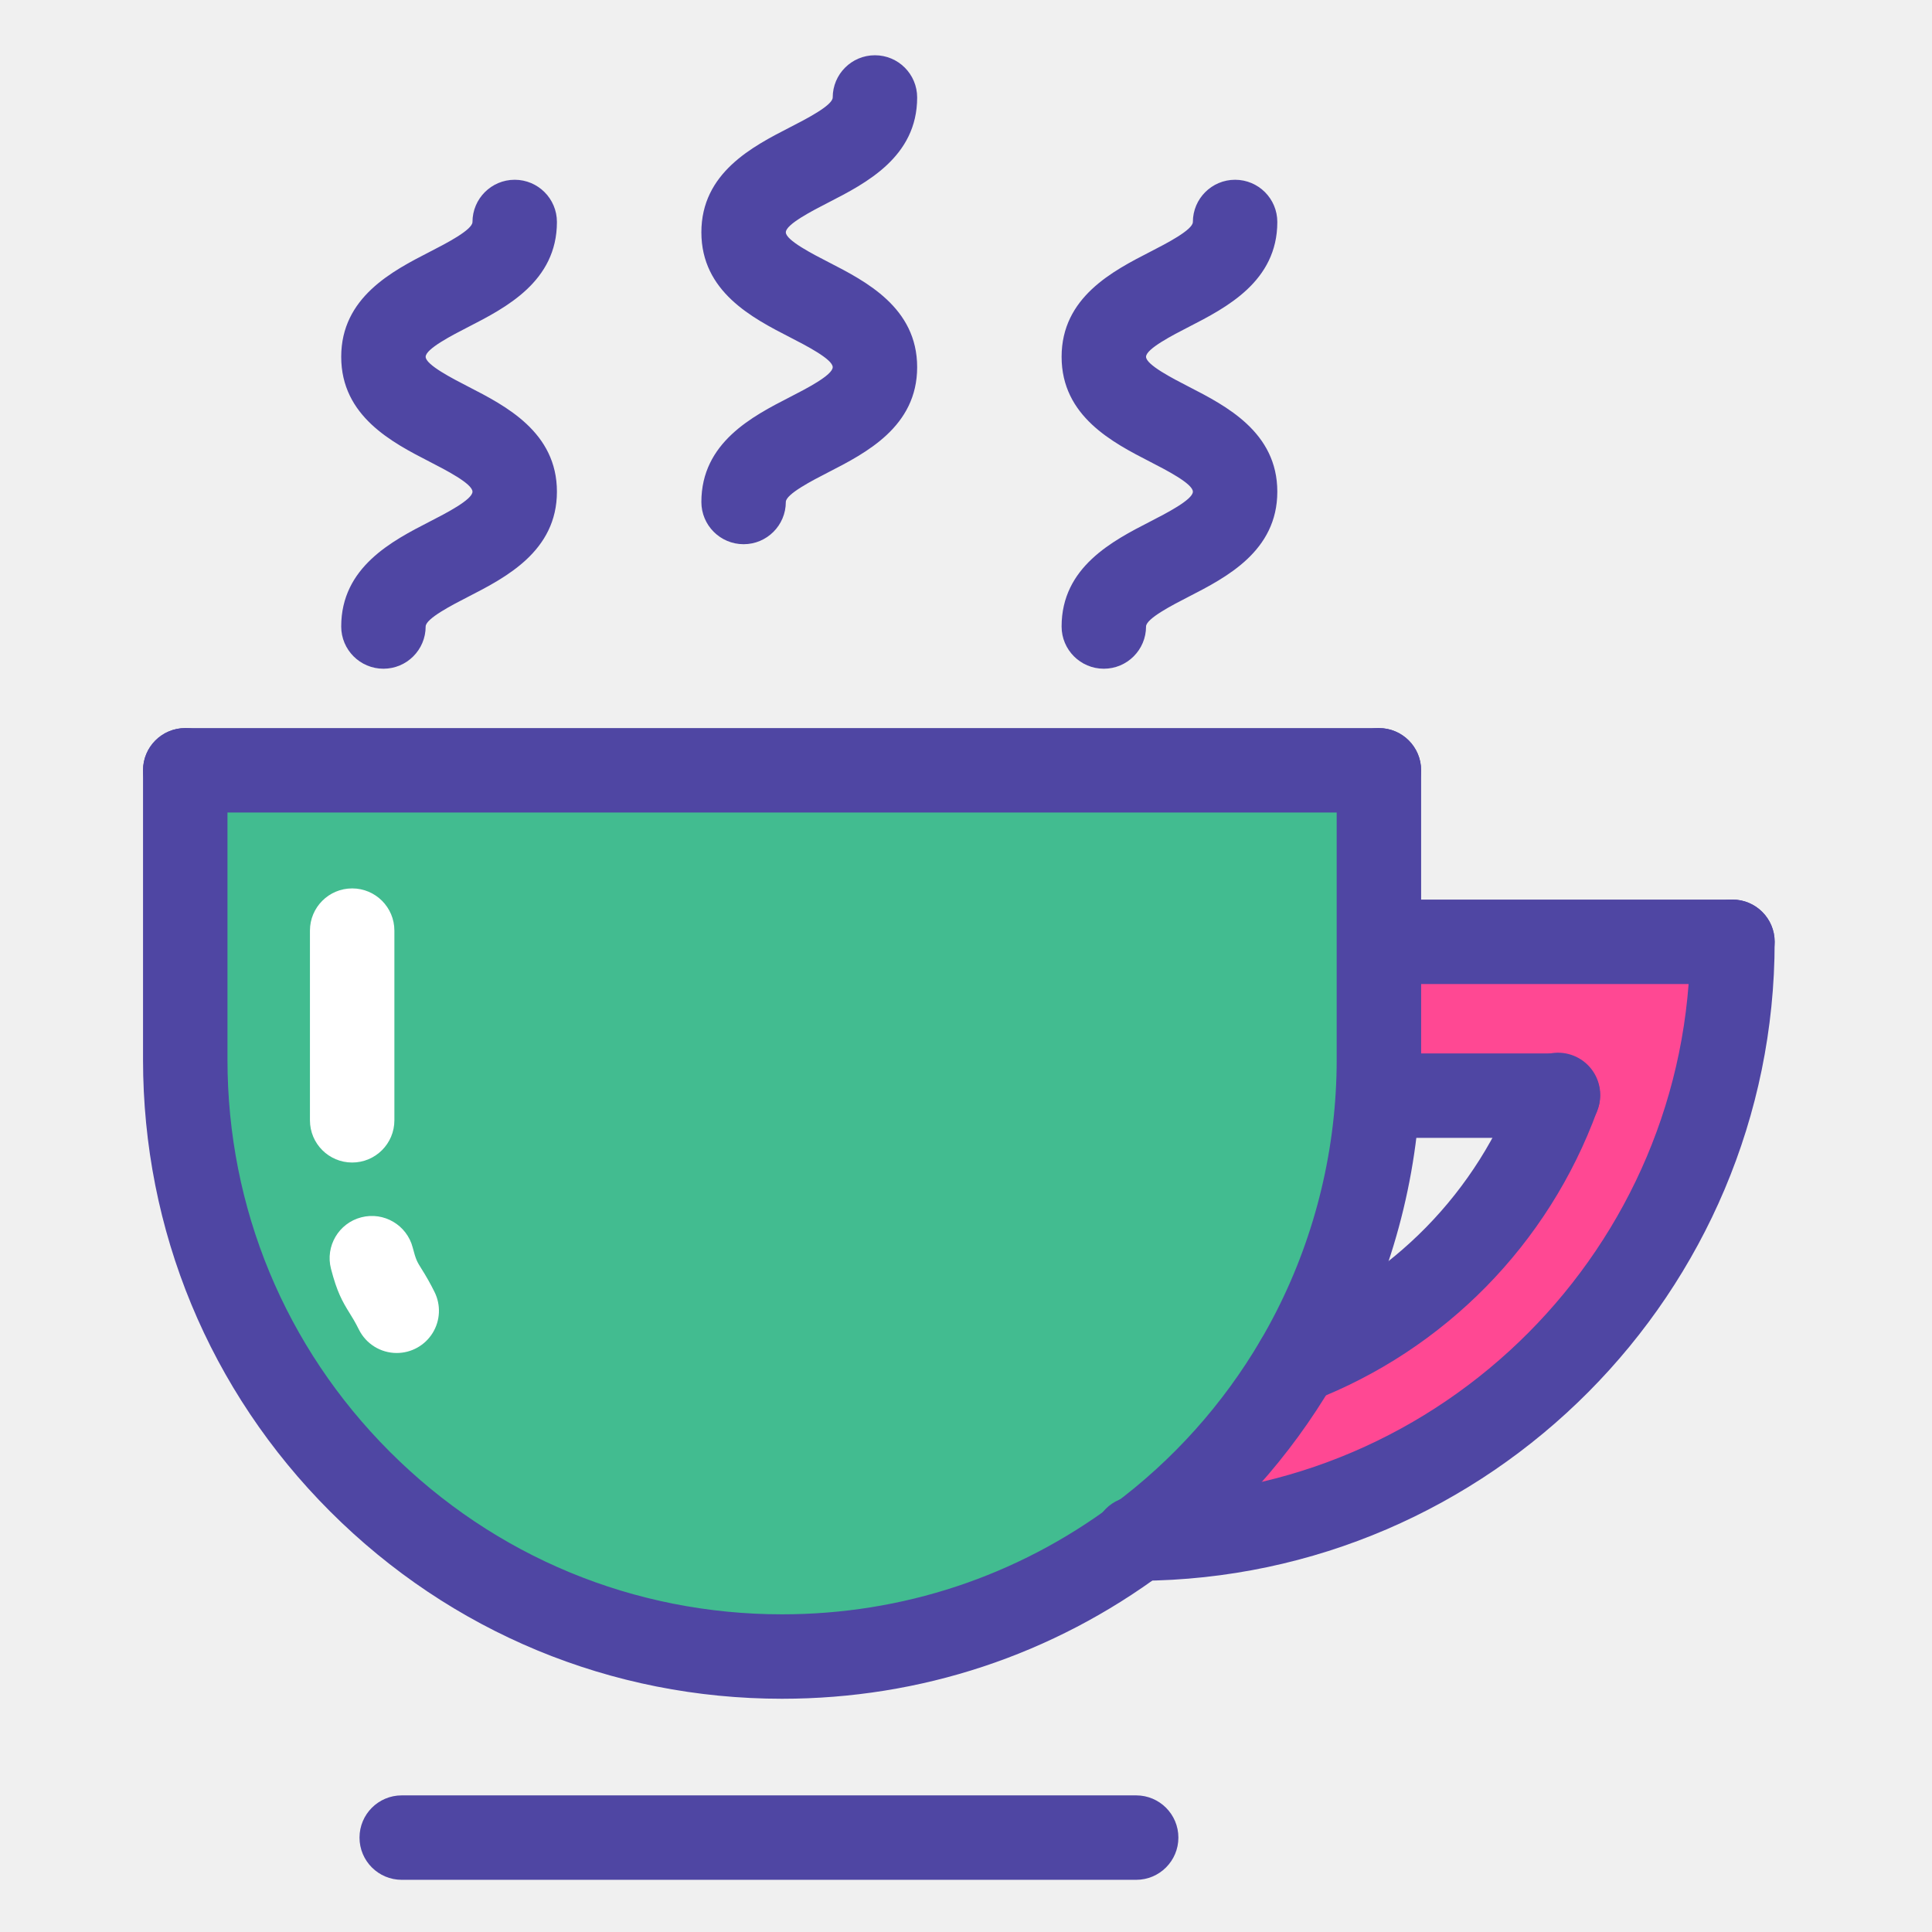
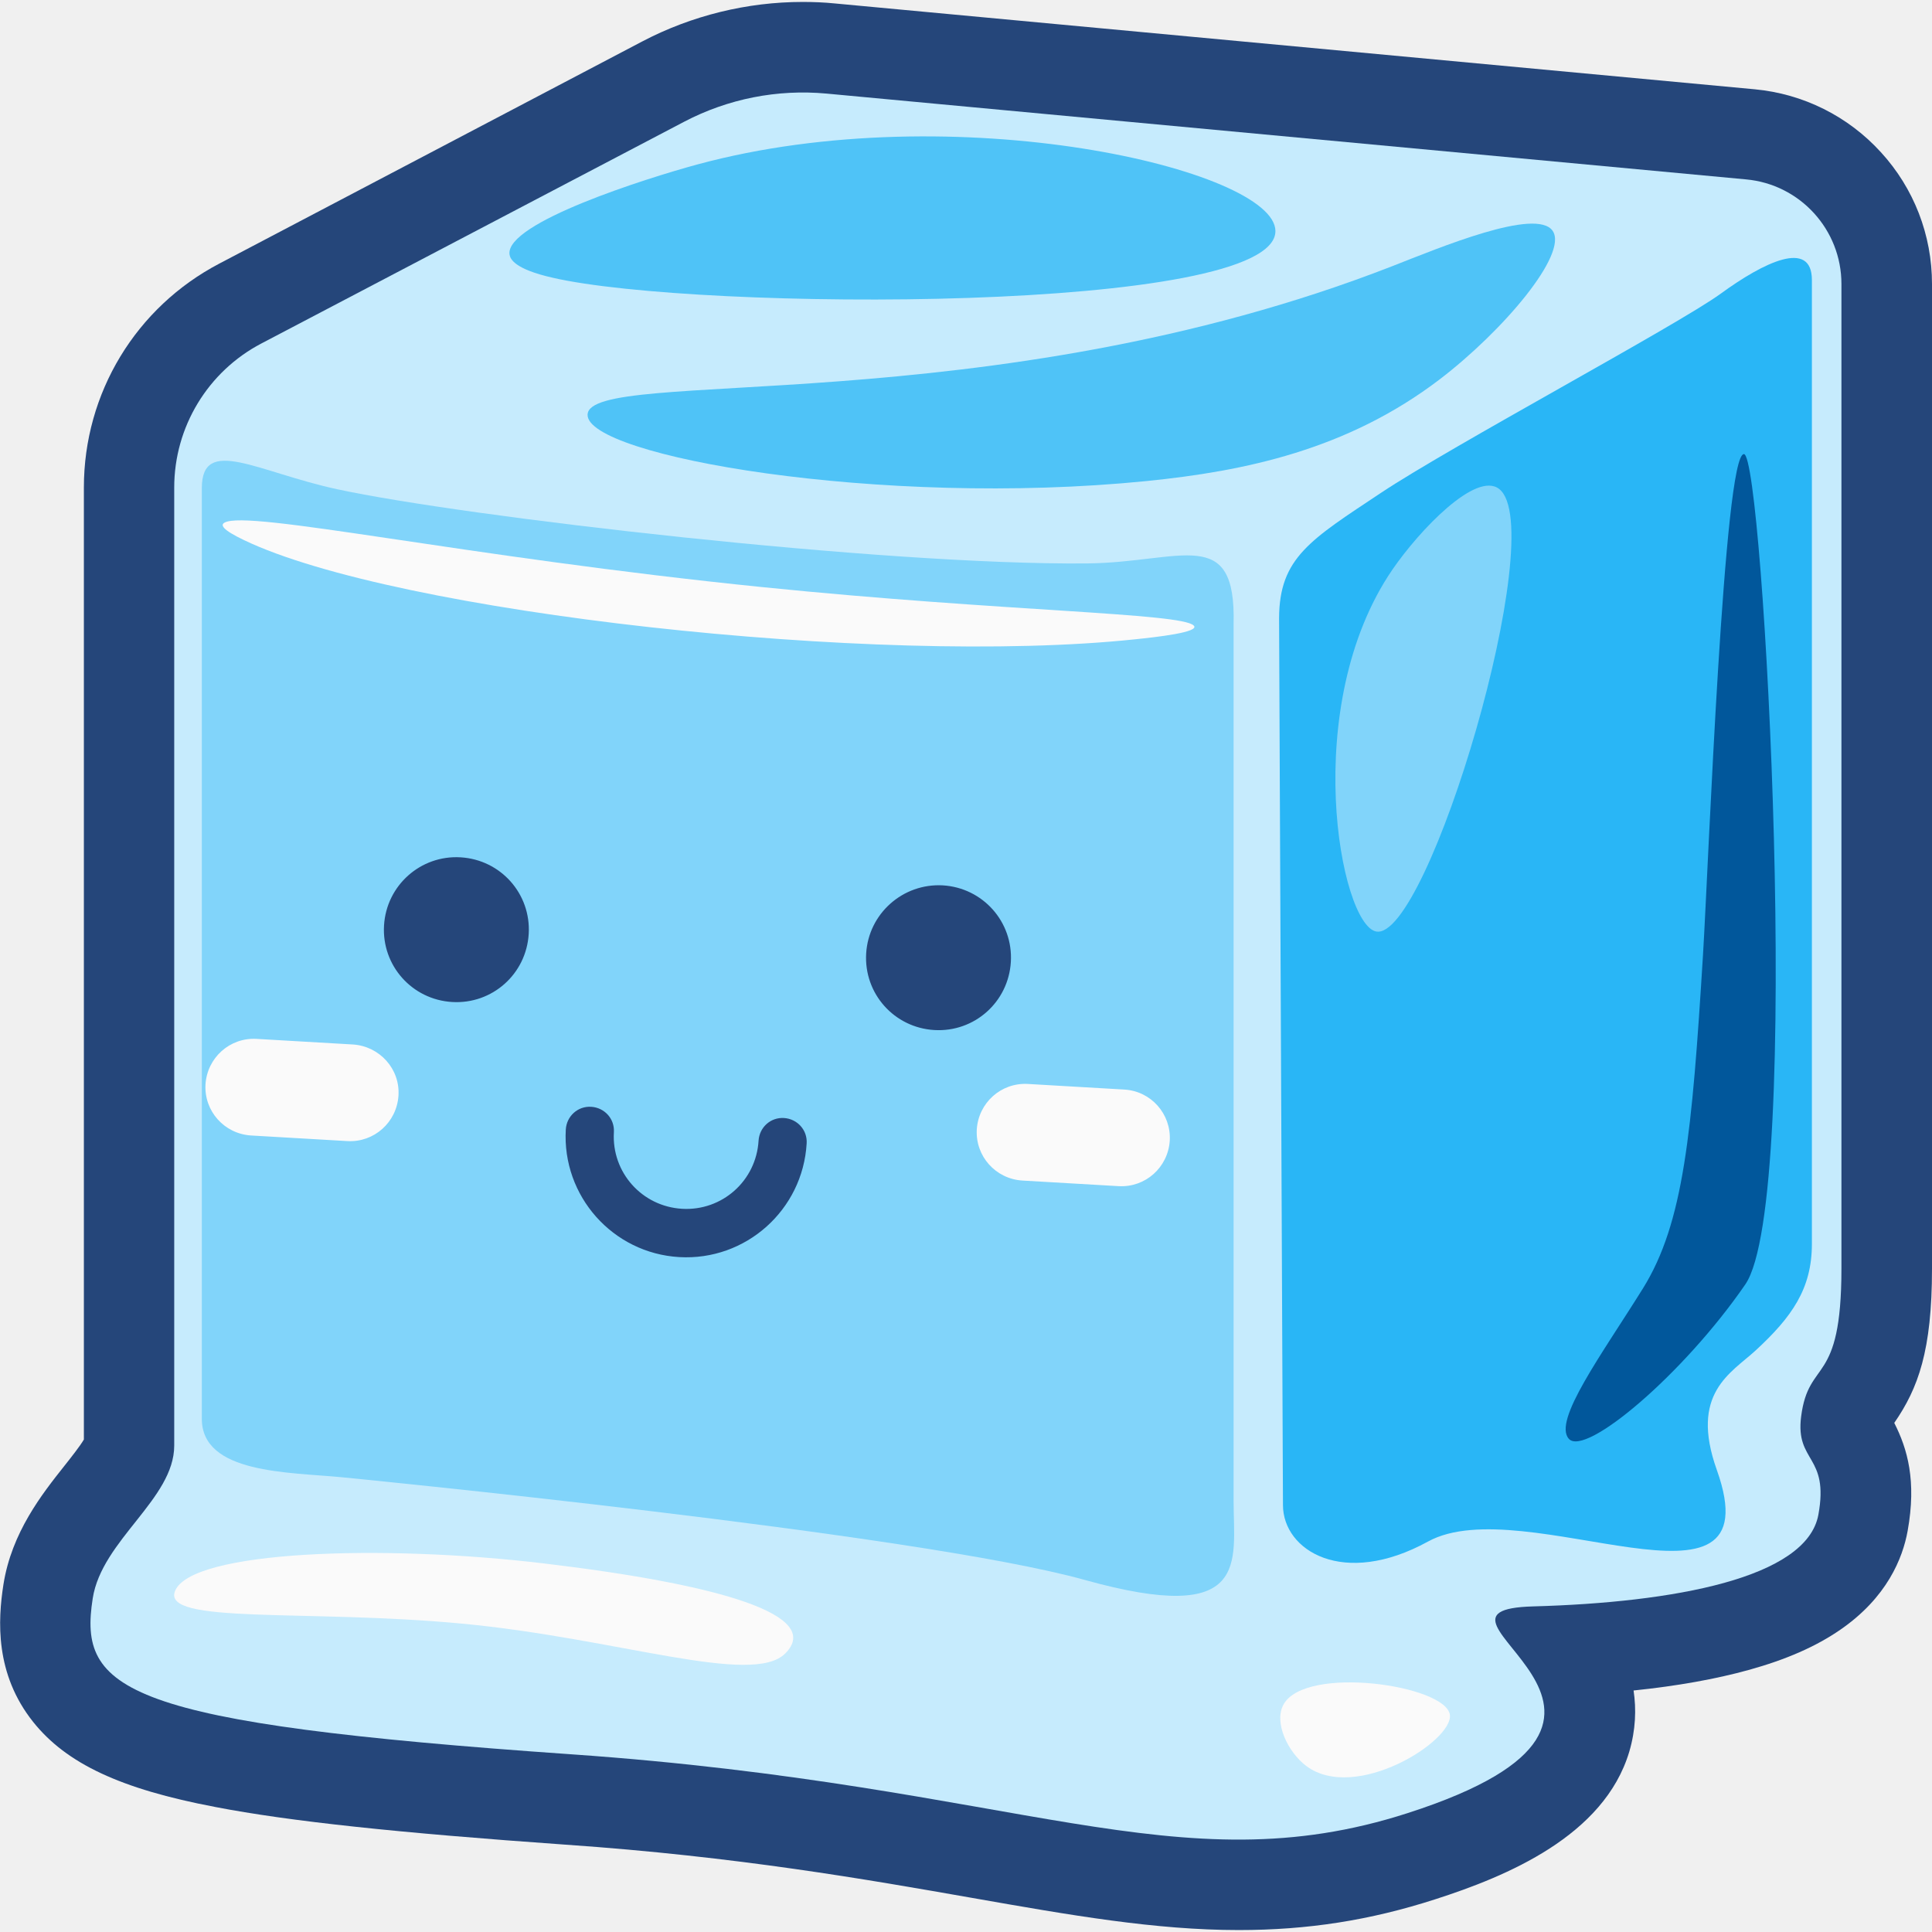
- <svg xmlns="http://www.w3.org/2000/svg" t="1680799120329" class="icon" viewBox="0 0 1024 1024" version="1.1" p-id="9524" width="32" height="32">
-   <path d="M825.629 580.705h-89.571l-5.77-0.384c0.384-6.189 0.556-12.414 0.556-18.673V499.164h187.38c0 174.273-140.859 315.582-314.921 316.311a318.057 318.057 0 0 0 84.181-93.883h0.035c64.012-24.715 114.676-76.281 138.109-140.888z" fill="#FF4893" p-id="9525" />
-   <path d="M603.304 815.479c-52.714 39.258-118.014 62.519-188.771 62.519-87.381 0-166.45-35.431-223.681-92.665-57.269-57.234-92.665-136.338-92.665-223.681V408.276H730.844v153.375c0 6.26-0.173 12.484-0.556 18.673-2.989 51.323-18.184 99.376-42.803 141.274a318.044 318.044 0 0 1-84.181 93.88z" fill="#42BC90" p-id="9526" />
-   <path d="M414.533 900.379c-90.466 0-175.523-35.236-239.506-99.222-63.98-63.938-99.219-148.998-99.219-239.506V408.276a22.378 22.378 0 1 1 44.757 0v153.375c0 78.545 30.578 152.364 86.105 207.856 55.533 55.533 129.353 86.118 207.863 86.118 63.727 0 124.382-20.086 175.404-58.091a293.776 293.776 0 0 0 78.254-87.266c23.325-39.699 37.071-85.079 39.76-131.246 0.345-5.601 0.521-11.416 0.521-17.372V408.276a22.378 22.378 0 1 1 44.757 0v153.375c0 6.873-0.201 13.625-0.601 20.057-3.091 53.123-18.945 105.443-45.844 151.226-23.114 39.363-53.433 73.174-90.108 100.491-58.813 43.798-128.714 66.953-202.143 66.953z" fill="#4F46A3" p-id="9527" />
-   <path d="M730.844 430.655H98.183a22.378 22.378 0 1 1 0-44.757H730.844a22.378 22.378 0 1 1 0 44.757zM602.191 996.344H212.927a22.378 22.378 0 1 1 0-44.757h389.264a22.378 22.378 0 1 1 0 44.757zM601.913 837.895a22.378 22.378 0 1 1 0-44.757c0.022 0.003-0.201 0.019-0.425 0.038 0.575-0.048 1.144-0.07 1.72-0.074 161.364-0.675 292.638-132.531 292.638-293.933a22.378 22.378 0 1 1 44.757 0c0 185.785-150.971 337.596-336.64 338.686-0.687 0.029-1.387 0.038-2.049 0.038z" fill="#4F46A3" p-id="9528" />
-   <path d="M918.227 521.546h-178.342c-12.359 0-22.378-10.016-22.378-22.378s10.019-22.378 22.378-22.378h178.342a22.378 22.378 0 1 1 0 44.757zM687.526 743.983a22.382 22.382 0 0 1-8.066-43.26 215.695 215.695 0 0 0 125.136-127.646 16.208 16.208 0 0 1 0.329-0.854 22.382 22.382 0 1 1 41.579 16.579 260.442 260.442 0 0 1-150.916 153.672 22.477 22.477 0 0 1-8.063 1.509z" fill="#4F46A3" p-id="9529" />
-   <path d="M825.734 603.083h-89.676a22.378 22.378 0 1 1 0-44.757h89.571c12.359 0 22.433 10.019 22.433 22.378s-9.968 22.378-22.327 22.378zM203.227 354.437a22.378 22.378 0 0 1-22.378-22.378c0-31.515 27.126-45.444 46.934-55.617 8.469-4.348 22.644-11.627 22.644-15.837 0-4.21-14.172-11.49-22.637-15.841-19.808-10.179-46.94-24.114-46.94-55.652 0-31.541 27.142-45.479 46.956-55.655 8.459-4.345 22.618-11.614 22.618-15.799a22.378 22.378 0 1 1 44.757 0c0 31.515-27.126 45.444-46.931 55.613-8.469 4.348-22.644 11.627-22.644 15.841 0 4.21 14.172 11.49 22.637 15.841 19.811 10.179 46.94 24.114 46.94 55.652 0 31.541-27.139 45.476-46.956 55.652-8.459 4.345-22.621 11.614-22.621 15.802a22.378 22.378 0 0 1-22.378 22.378zM394.121 288.441a22.378 22.378 0 0 1-22.378-22.378c0-31.518 27.139-45.447 46.953-55.617 8.475-4.348 22.656-11.627 22.656-15.837 0-4.207-14.178-11.486-22.65-15.837-19.818-10.179-46.959-24.114-46.959-55.652 0-31.544 27.151-45.482 46.978-55.658 8.465-4.345 22.634-11.614 22.634-15.796a22.378 22.378 0 1 1 44.757 0c0 31.518-27.139 45.447-46.953 55.617-8.475 4.348-22.656 11.63-22.656 15.837 0 4.207 14.178 11.486 22.65 15.837 19.818 10.179 46.959 24.114 46.959 55.652 0 31.544-27.151 45.479-46.978 55.655-8.465 4.345-22.634 11.614-22.634 15.799a22.378 22.378 0 0 1-22.378 22.378zM585.049 354.437a22.378 22.378 0 0 1-22.378-22.378c0-31.515 27.126-45.444 46.934-55.617 8.469-4.348 22.644-11.627 22.644-15.837 0-4.21-14.172-11.49-22.637-15.841-19.808-10.179-46.94-24.114-46.94-55.652 0-31.541 27.139-45.479 46.956-55.655 8.459-4.345 22.618-11.614 22.618-15.799a22.378 22.378 0 1 1 44.757 0c0 31.515-27.123 45.444-46.934 55.613-8.465 4.348-22.644 11.627-22.644 15.841 0 4.21 14.172 11.49 22.637 15.841 19.808 10.179 46.94 24.114 46.94 55.652 0 31.541-27.139 45.476-46.956 55.652-8.459 4.345-22.618 11.614-22.618 15.802a22.378 22.378 0 0 1-22.378 22.378z" fill="#4F46A3" p-id="9530" />
-   <path d="M186.654 616.161a22.378 22.378 0 0 1-22.378-22.378v-100.53a22.378 22.378 0 1 1 44.757 0v100.53a22.378 22.378 0 0 1-22.378 22.378z" fill="#FFFFFF" p-id="9531" />
-   <path d="M210.283 717.116a22.378 22.378 0 0 1-20.057-12.426c-1.998-4.019-3.472-6.381-4.898-8.667-3.929-6.298-6.739-11.339-9.901-23.545a22.375 22.375 0 0 1 16.055-27.273 22.372 22.372 0 0 1 27.273 16.052c1.675 6.474 2.283 7.449 4.546 11.074a134.049 134.049 0 0 1 7.008 12.442 22.378 22.378 0 0 1-20.025 32.343z" fill="#FFFFFF" p-id="9532" />
+ <svg xmlns="http://www.w3.org/2000/svg" t="1681070192137" class="icon" viewBox="0 0 1024 1024" version="1.1" p-id="2983" width="32" height="32">
+   <path d="M656.571 1022.971c-44.343 0-89.257-7.886-141.257-17.029-55.429-9.714-124.571-21.943-215.543-28.229-88.914-6.286-146.171-12.343-185.829-20-49.943-9.486-78.743-22.971-96.343-45.029C-2.743 887.2-1.143 858.857 1.829 839.771c4.343-27.543 20.457-47.886 32.229-62.743 3.429-4.343 8.343-10.514 10.4-14.057V258.4c0-50.057 27.543-95.543 71.886-118.743l224.114-117.714C366.629 8.229 396 1.029 425.486 1.029c5.6 0 11.429 0.229 17.029 0.8l487.429 45.486c25.829 2.4 49.6 14.286 66.971 33.371C1014.4 99.771 1024 124.571 1024 150.514v521.829c0 43.543-7.314 63.429-20 81.829 6.971 13.714 11.886 30.629 7.086 57.257-2.629 14.514-10.971 35.314-35.657 52.343-12.914 8.914-28.8 15.886-48.686 21.371-17.371 4.8-37.714 8.457-60.914 10.857 1.486 9.943 1.143 20.8-2.286 32.457-13.371 44.686-65.029 66.057-102.743 78.171-34.629 11.2-67.771 16.343-104.229 16.343z" fill="#25467A" p-id="2984" />
+   <path d="M138.514 182.057L362.743 64.457c23.2-12.114 49.257-17.257 75.314-14.857l487.429 45.486c28.571 2.629 50.514 26.629 50.514 55.429v521.829c0 63.086-17.371 47.086-21.371 78.514-3.086 24.457 14.971 20.229 9.143 52-6.171 33.6-76.686 46.514-151.2 48.571s94.857 57.714-66.629 109.6c-121.829 39.2-204.8-14.629-442.971-31.2C64.914 913.257 41.486 896.114 49.143 847.2c4.8-30.971 43.2-52.686 43.2-81.029V258.4c0-32.114 17.829-61.486 46.171-76.343z" fill="#C6EBFD" p-id="2985" />
+   <path d="M653.829 330.857v464.686c0 32.457 9.486 66.514-78.971 41.829s-393.714-54.4-393.714-54.4c-28.114-2.743-74.171-1.829-74.171-30.971V258.743c0-28 29.486-8.571 71.771 0.571 67.314 14.514 288.914 40.343 397.6 39.314 50.057-0.571 78.857-20.8 77.486 32.229z" fill="#81D4FA" p-id="2986" />
+   <path d="M731.886 261.257c37.257-24.8 157.371-89.029 180.114-105.6 22.743-16.571 48.343-29.143 48.343-7.2v510.857c0 23.771-10.629 38.743-29.829 56.457-13.029 12-35.086 22.629-20.571 63.314 31.086 86.971-102.171 10.057-153.029 37.943C712 841.714 680 821.829 680 797.714l-2.057-470.057c0.114-32.114 16.686-41.6 53.943-66.4z" fill="#29B6F6" p-id="2987" />
+   <path d="M270.057 134.857c-2.286-16.8 72.914-40.457 99.429-47.657 136.571-37.029 306.171 2.629 306.514 35.2 0.457 43.886-306.514 42.514-383.086 24.8-20.229-4.571-22.514-9.943-22.857-12.343z" fill="#4FC3F7" p-id="2988" />
+   <path d="M311.429 219.771c0.8-25.6 212.686 4.686 426.629-78.743 24.571-9.6 76.343-31.314 84.914-18.629 8.229 12.229-26.171 52.914-60 78.743-48.914 37.257-103.086 48.571-155.314 53.829-141.257 14.171-296.914-13.257-296.229-35.2z" fill="#4FC3F7" p-id="2989" />
+   <path d="M924.343 240.686c-10.629-0.571-18.743 216.457-21.714 265.371-5.829 94.286-10.171 142.057-31.886 176.914S822.857 753.143 831.543 762.629c8.8 9.6 60.686-34.171 93.486-81.829 30.971-44.914 9.714-439.657-0.686-440.114z" fill="#01579B" p-id="2990" />
+   <path d="M118.971 277.029c-2.057 1.143-1.6 3.543 10.4 9.257 80.229 38.514 335.657 66.971 472.114 52.571 11.2-1.143 34.857-3.771 31.2-7.314-6.743-6.743-100-7.314-228.457-20.343-158.857-16.114-273.143-41.257-285.257-34.171zM92.8 843.2c-7.429 17.943 69.943 9.6 152.229 17.371 82.286 7.771 153.714 33.371 171.2 15.771 20-20.114-33.029-36.343-127.657-47.657-85.829-10.286-186.971-6.857-195.771 14.514zM680.343 903.314c11.886-20.914 85.714-10.171 88.114 5.486 2.057 13.829-50.057 46.743-76.114 27.2-9.714-7.314-17.371-23.086-12-32.686z" fill="#FAFAFA" p-id="2991" />
+   <path d="M360 666.286c-35.2-2.057-62.171-32.343-60.114-67.657 0.457-7.086 6.4-12.457 13.486-12 7.086 0.457 12.457 6.4 12 13.486-1.257 21.257 14.857 39.314 36.114 40.571s39.314-14.857 40.571-36.114c0.457-7.086 6.4-12.457 13.486-12 7.086 0.457 12.457 6.4 12 13.486-2.057 35.314-32.343 62.286-67.543 60.229zM203.543 490.514c-1.257 21.257 14.857 39.314 36.114 40.571s39.314-14.857 40.571-36.114-14.857-39.314-36.114-40.571c-21.143-1.257-39.314 14.857-40.571 36.114zM459.086 505.371c-1.257 21.257 14.857 39.314 36.114 40.571s39.314-14.857 40.571-36.114c1.257-21.257-14.857-39.314-36.114-40.571-21.143-1.143-39.314 14.971-40.571 36.114z" fill="#25467A" p-id="2992" />
+   <path d="M187.086 553.6l-51.086-2.971c-14.171-0.8-26.171 9.943-27.086 24.114-0.8 14.171 9.943 26.171 24.114 27.086l51.086 2.971c14.171 0.8 26.171-9.943 27.086-24.114 0.914-14.171-10.057-26.171-24.114-27.086z m408.8 23.886l-51.086-2.971c-14.171-0.8-26.171 9.943-27.086 24.114-0.8 14.171 9.943 26.171 24.114 27.086l51.086 2.971c14.171 0.8 26.171-9.943 27.086-24.114 0.8-14.171-9.943-26.286-24.114-27.086z" fill="#FAFAFA" p-id="2993" />
+   <path d="M794.629 259.2c-12.229-9.714-42.286 21.829-56.571 42.629-49.486 72.229-27.771 188.114-8.686 191.886 27.429 5.371 92.343-213.143 65.257-234.514z" fill="#81D4FA" p-id="2994" />
</svg>
